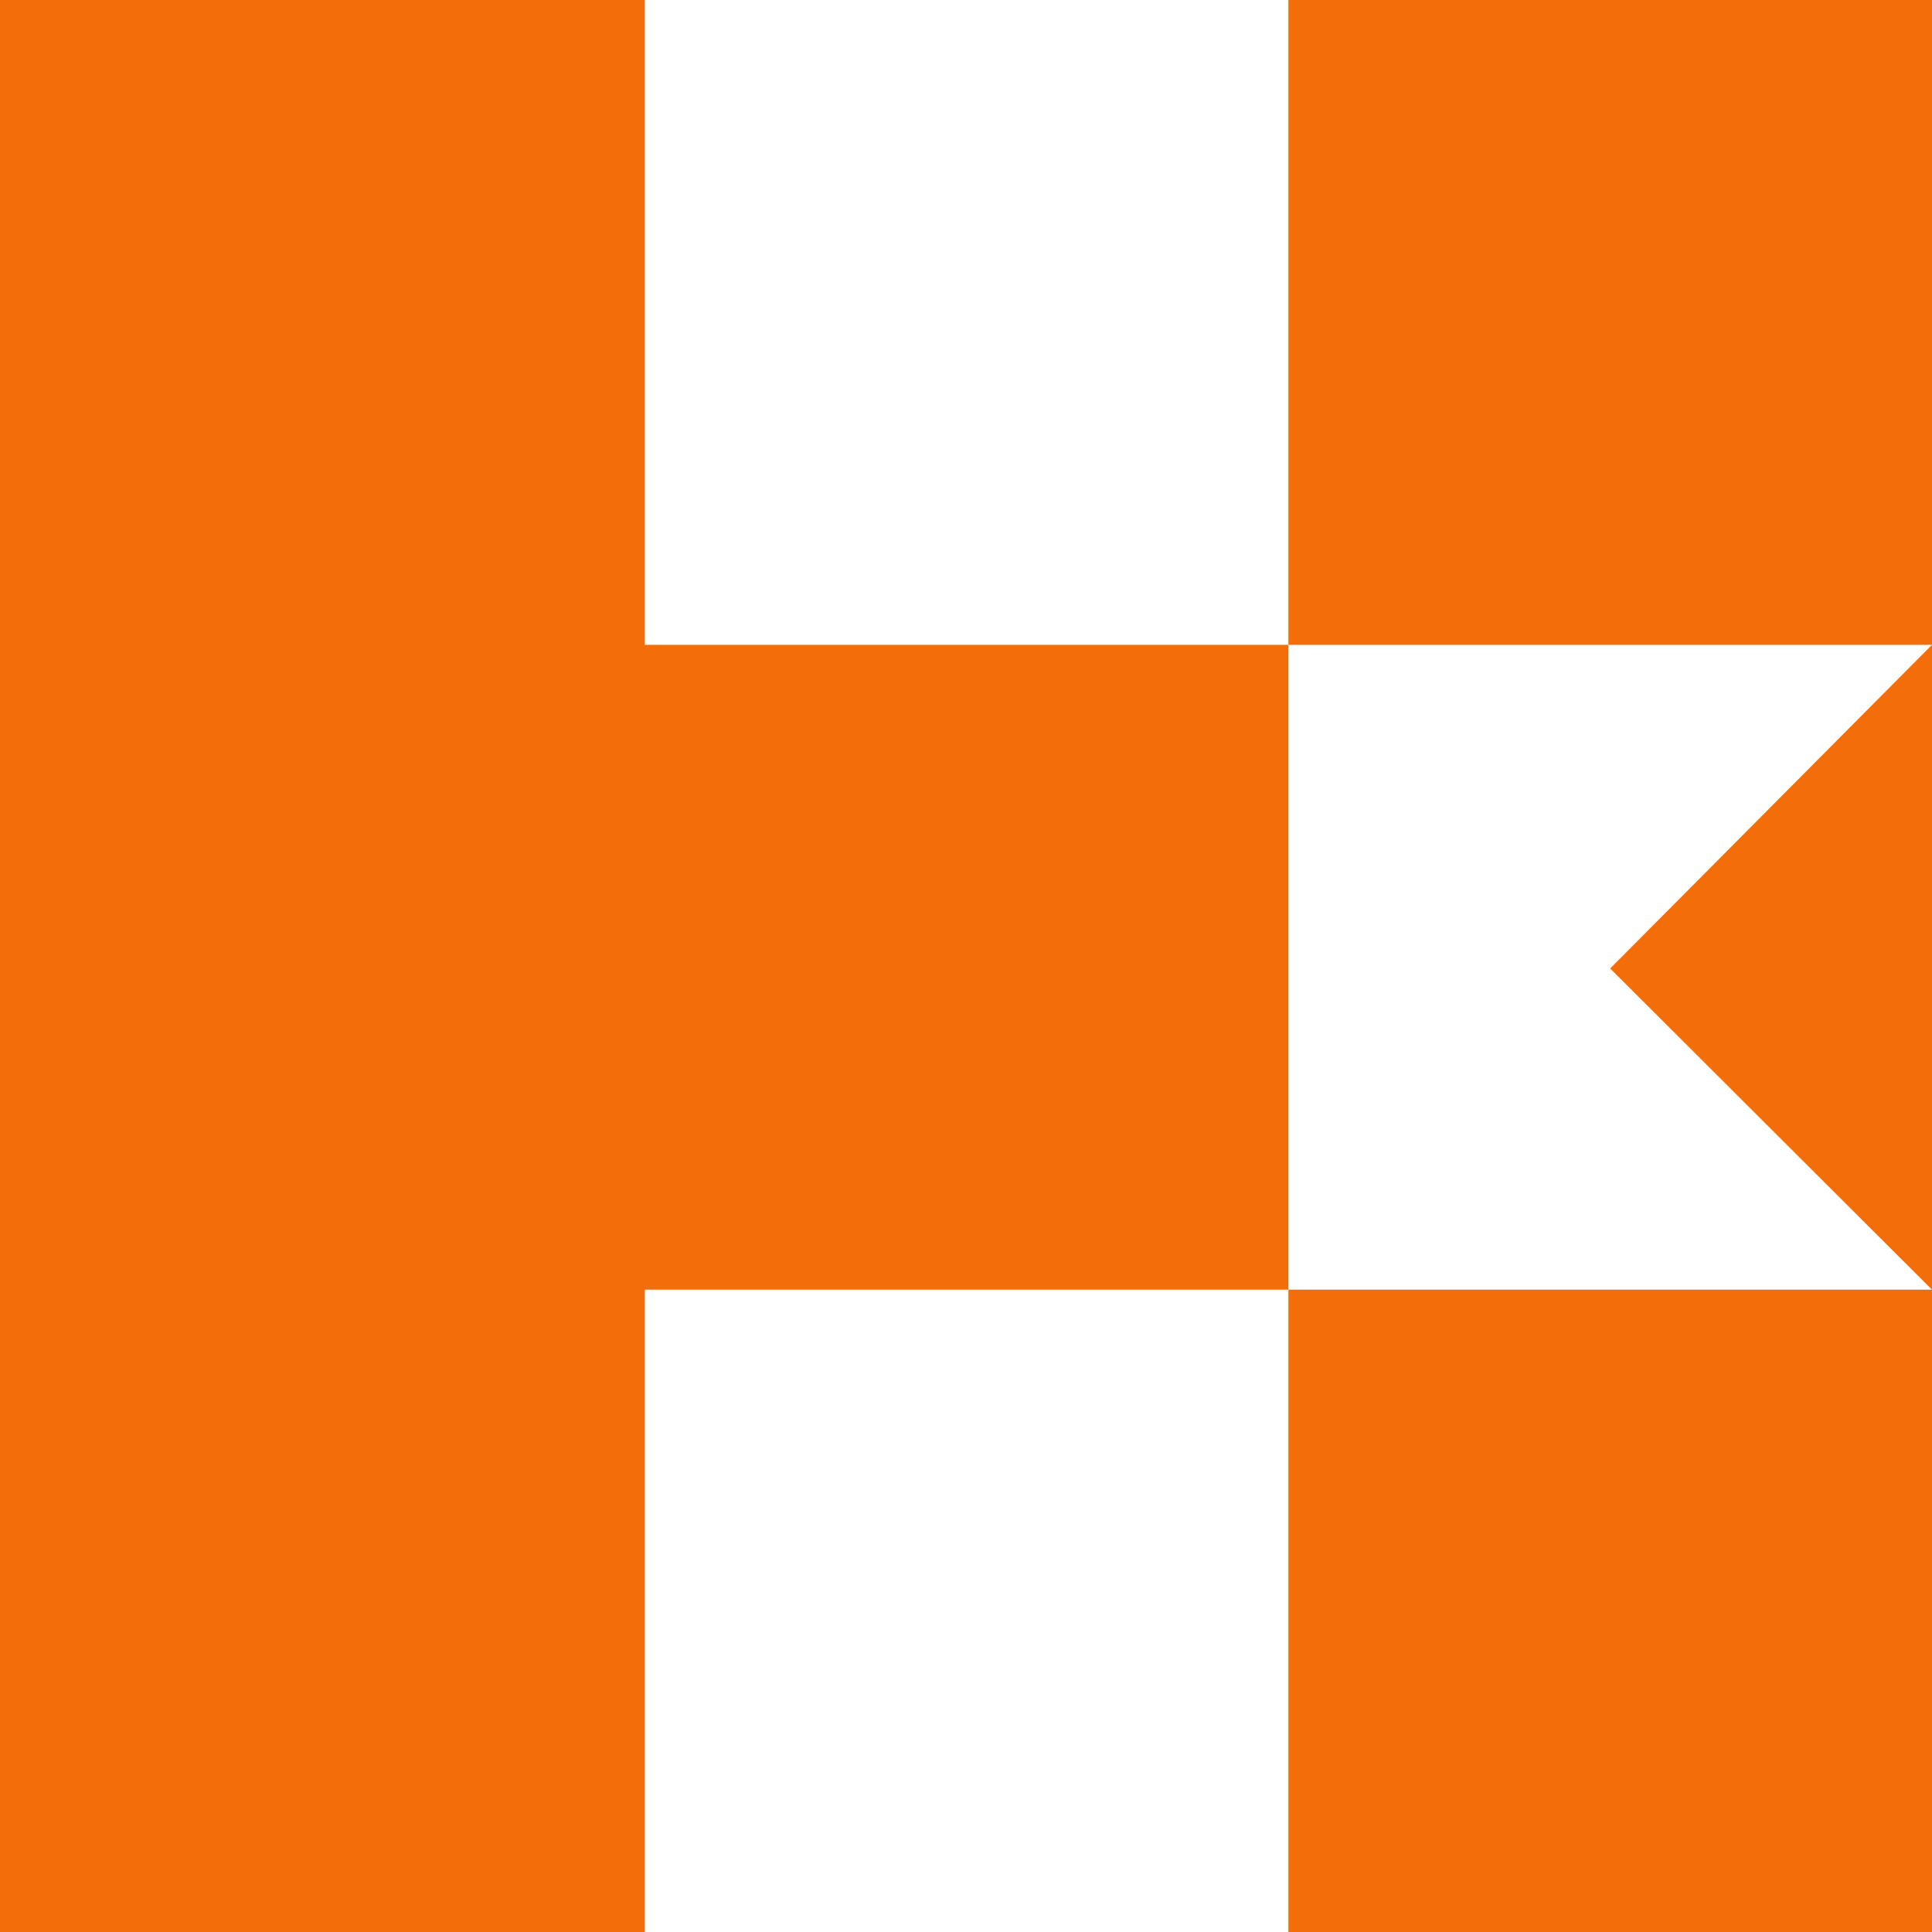
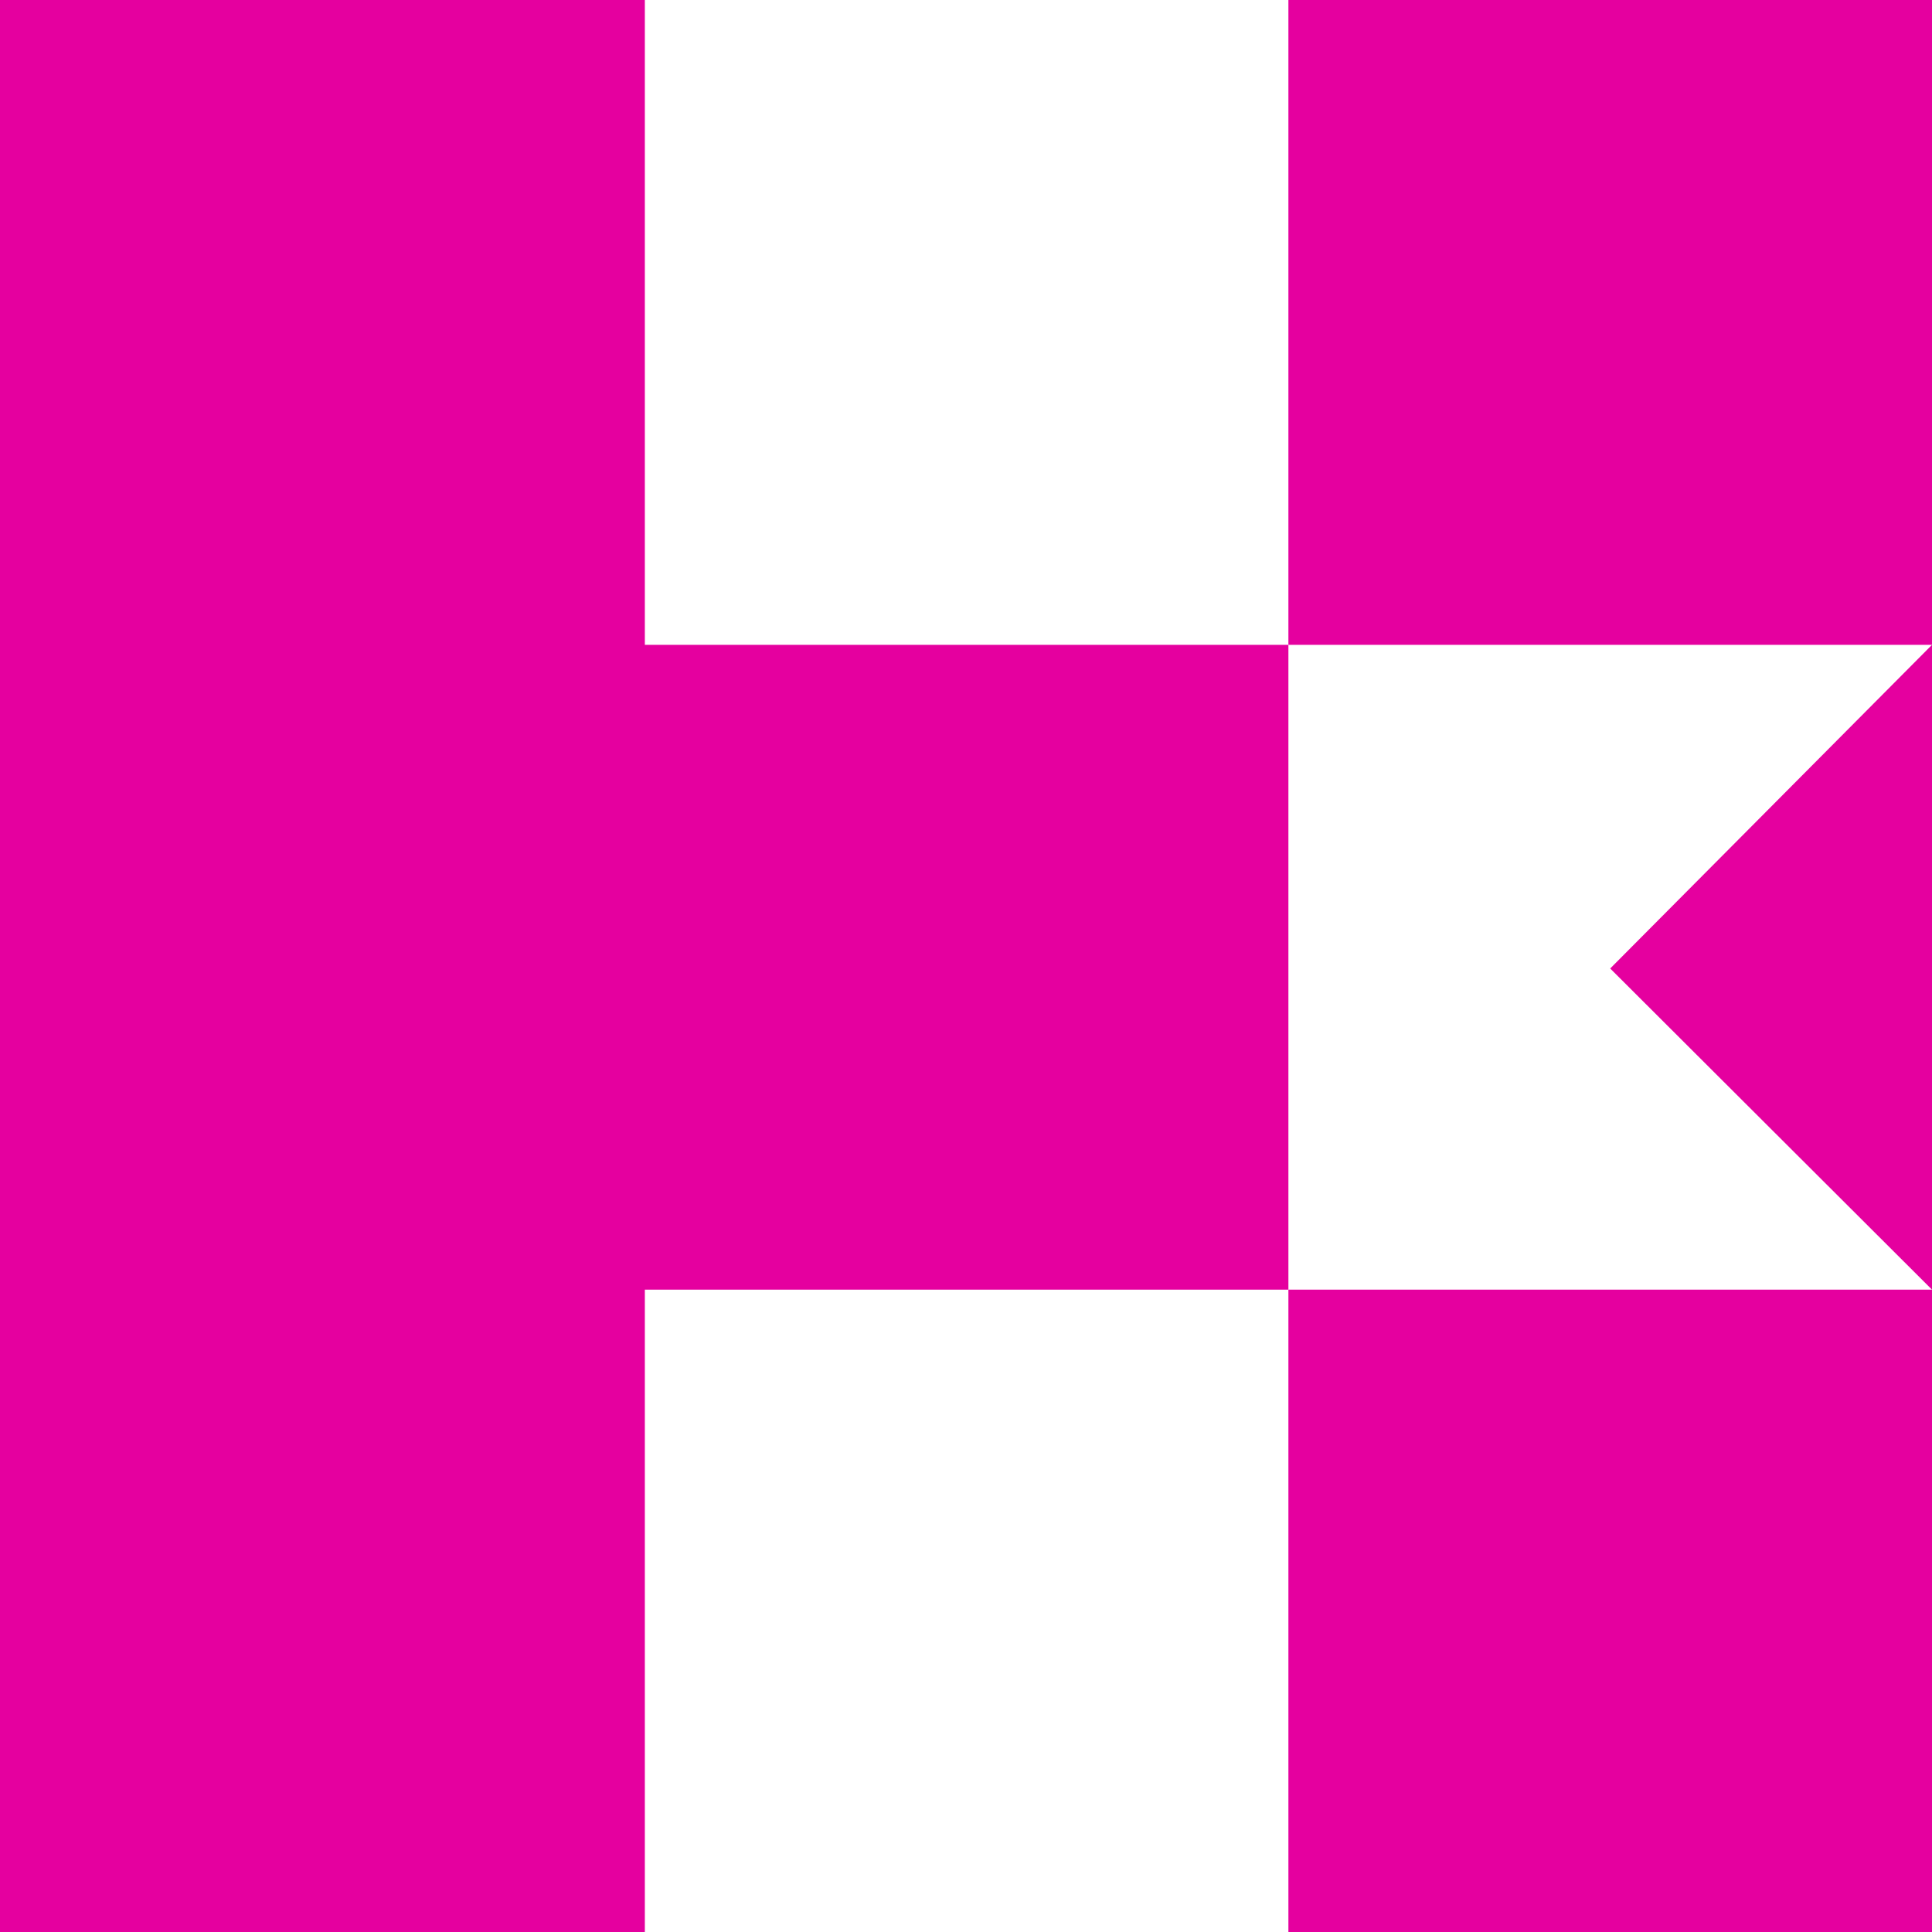
<svg xmlns="http://www.w3.org/2000/svg" id="_レイヤー_1" version="1.1" viewBox="0 0 512 512">
  <defs>
    <style>
      .st0 {
-         fill: #f46d0b;
+         fill: #e5009f;
      }
    </style>
  </defs>
-   <rect class="st0" x="341.44" width="170.56" height="170.89" />
+   <rect class="st0" x="341.44" y="0" width="170.56" height="170.89" />
  <rect class="st0" x="341.44" y="341.77" width="170.56" height="170.23" />
  <polygon class="st0" points="170.89 170.89 170.89 0 0 0 0 512 170.89 512 170.89 341.77 341.44 341.77 341.44 170.89 170.89 170.89" />
  <polygon class="st0" points="512 341.77 426.72 256.66 512 170.89 512 341.77" />
</svg>
